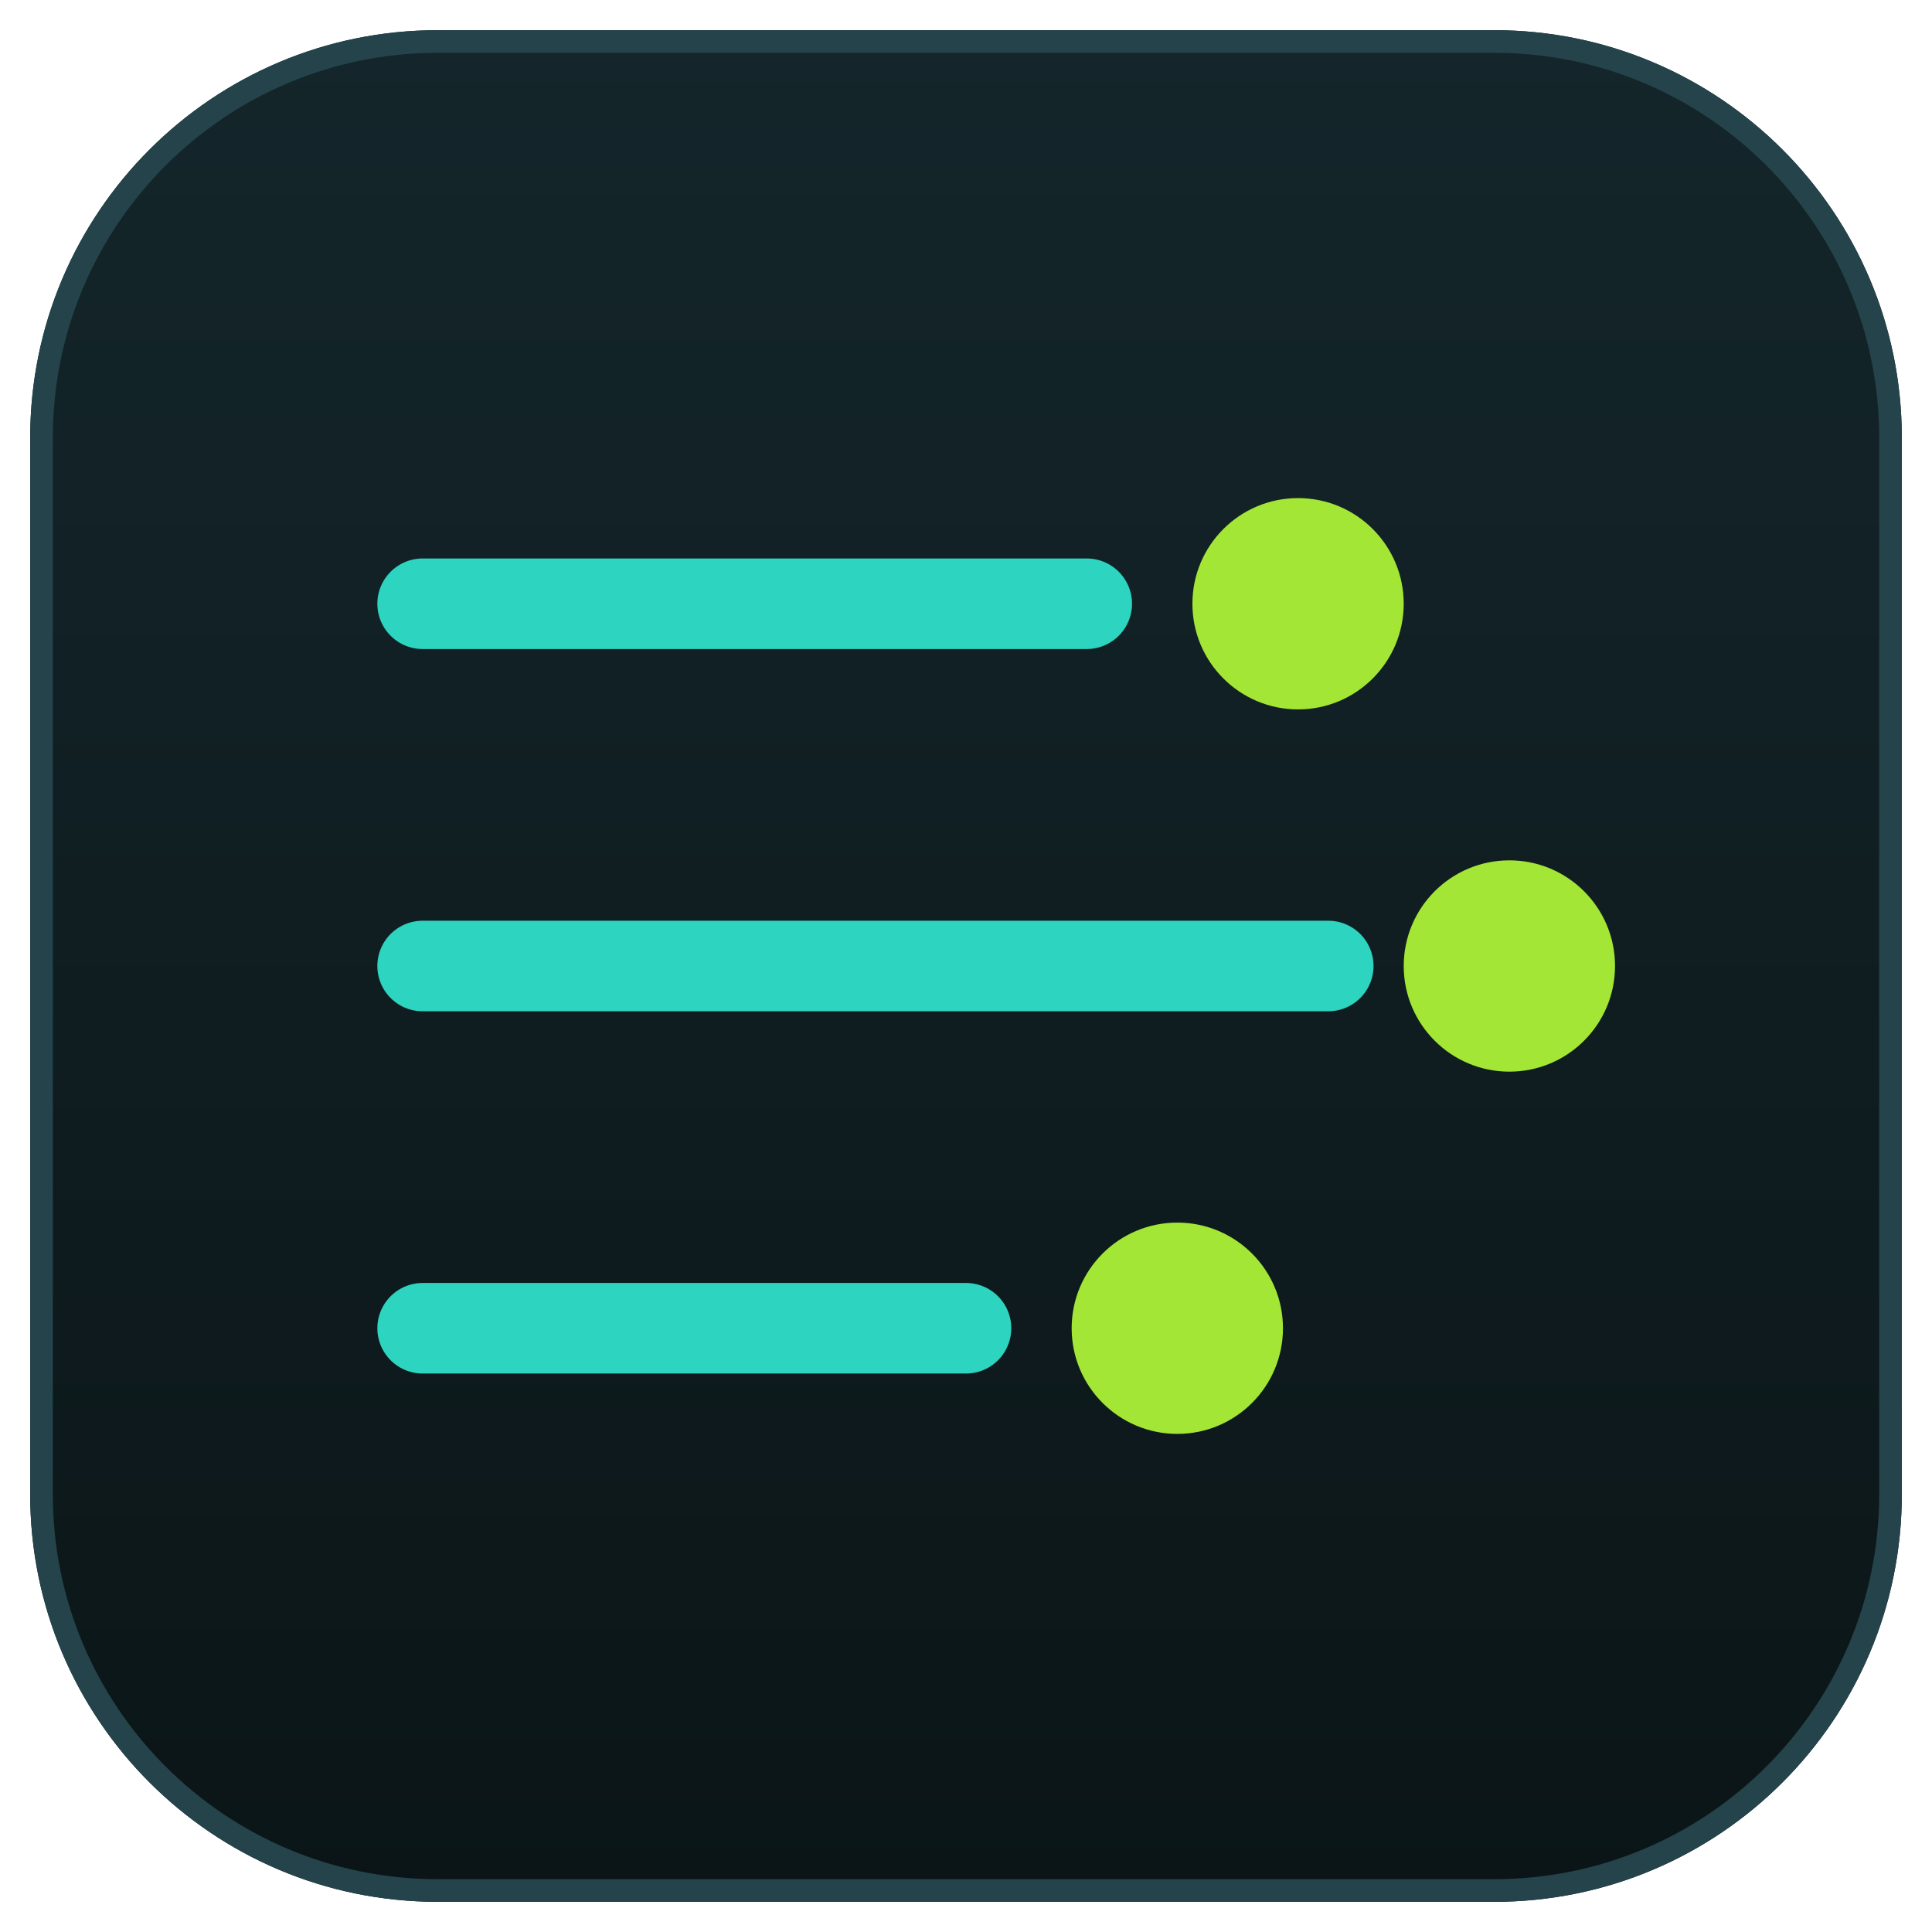
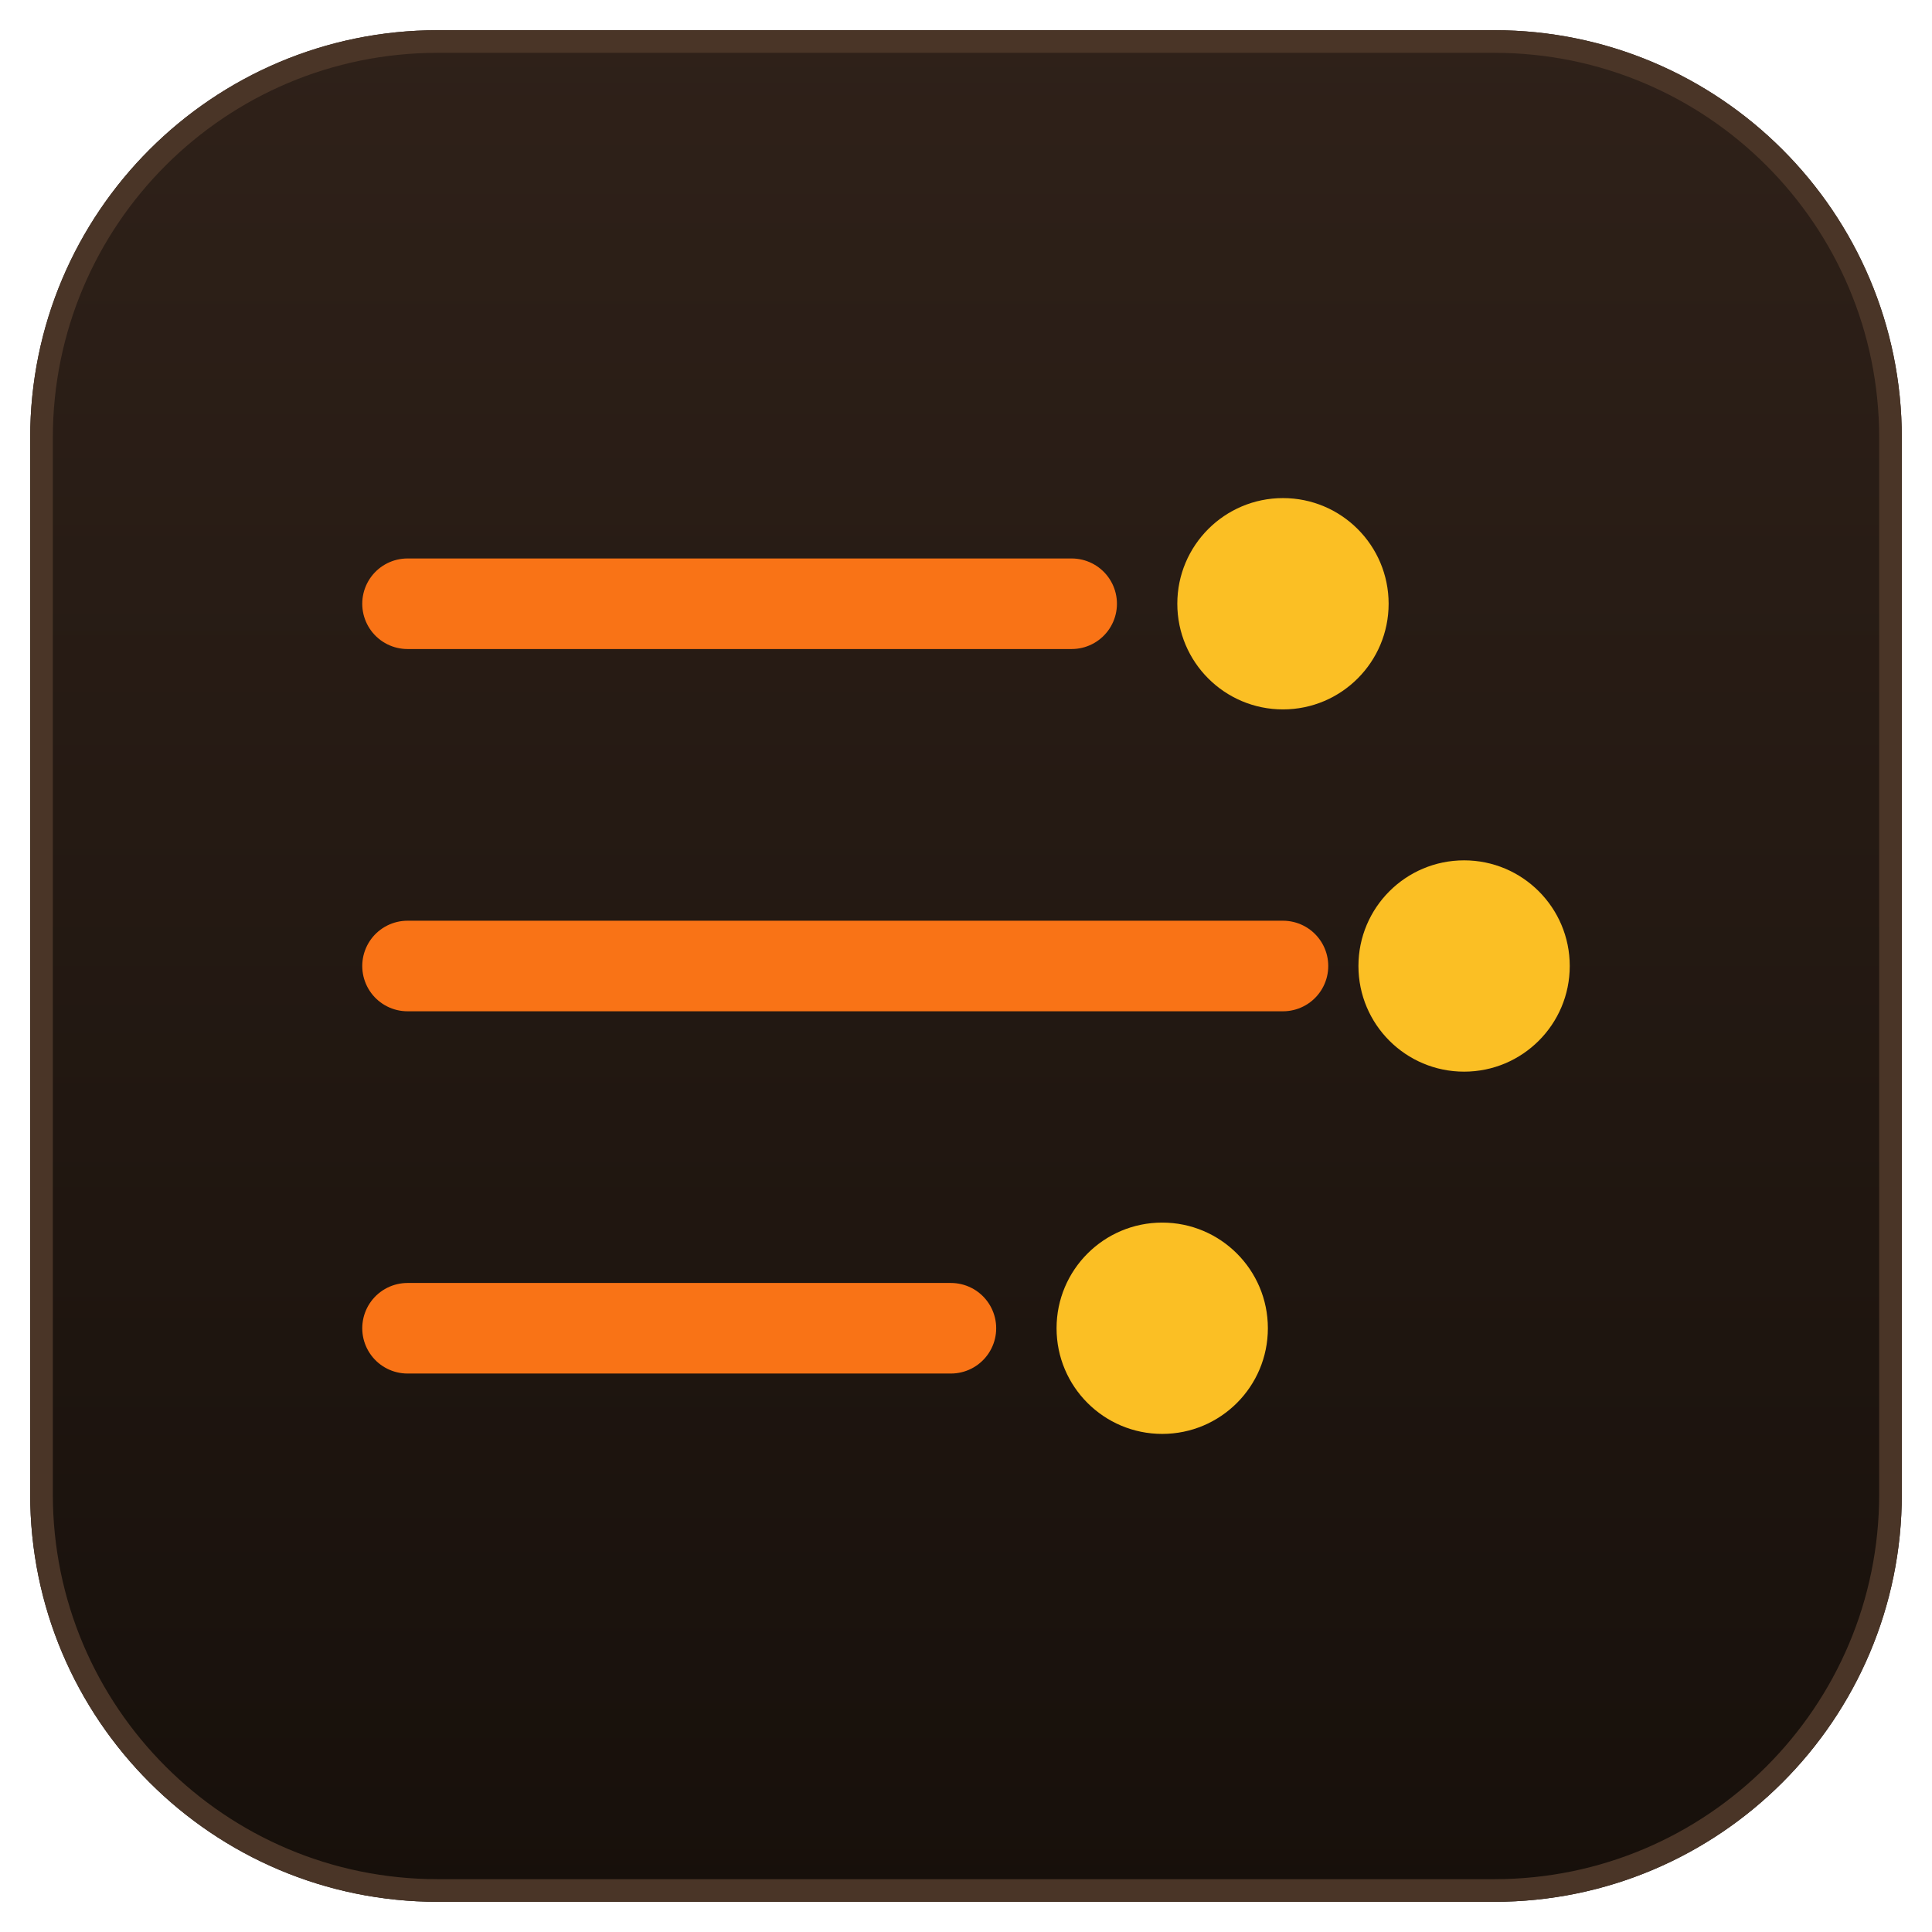
<svg xmlns="http://www.w3.org/2000/svg" viewBox="0 0 128 128">
  <defs>
    <linearGradient id="bg" x1="0" y1="0" x2="0" y2="1">
-       <stop offset="0" stop-color="#14262b" />
-       <stop offset="1" stop-color="#0b1517" />
+       <stop offset="0" stop-color="#2f2119" />
+       <stop offset="1" stop-color="#17100b" />
    </linearGradient>
  </defs>
  <rect x="2" y="2" width="124" height="124" rx="27" fill="url(#bg)" />
-   <rect x="2.75" y="2.75" width="122.5" height="122.5" rx="26.25" fill="none" stroke="#24434a" stroke-width="1.5" />
-   <g fill="none" stroke="#2dd4bf" stroke-width="6" stroke-linecap="round">
-     <path d="M28 40 h44" />
-     <path d="M28 64 h60" />
-     <path d="M28 88 h36" />
+   <rect x="2.75" y="2.75" width="122.5" height="122.5" rx="26.25" fill="none" stroke="#4a3527" stroke-width="1.5" />
+   <g fill="none" stroke="#f97316" stroke-width="6" stroke-linecap="round">
+     <path d="M27 40 h44" />
+     <path d="M27 64 h58" />
+     <path d="M27 88 h36" />
  </g>
-   <g fill="#a3e635">
-     <circle cx="86" cy="40" r="7" />
-     <circle cx="100" cy="64" r="7" />
-     <circle cx="78" cy="88" r="7" />
+   <g fill="#fbbf24">
+     <circle cx="85" cy="40" r="7" />
+     <circle cx="97" cy="64" r="7" />
+     <circle cx="77" cy="88" r="7" />
  </g>
</svg>
